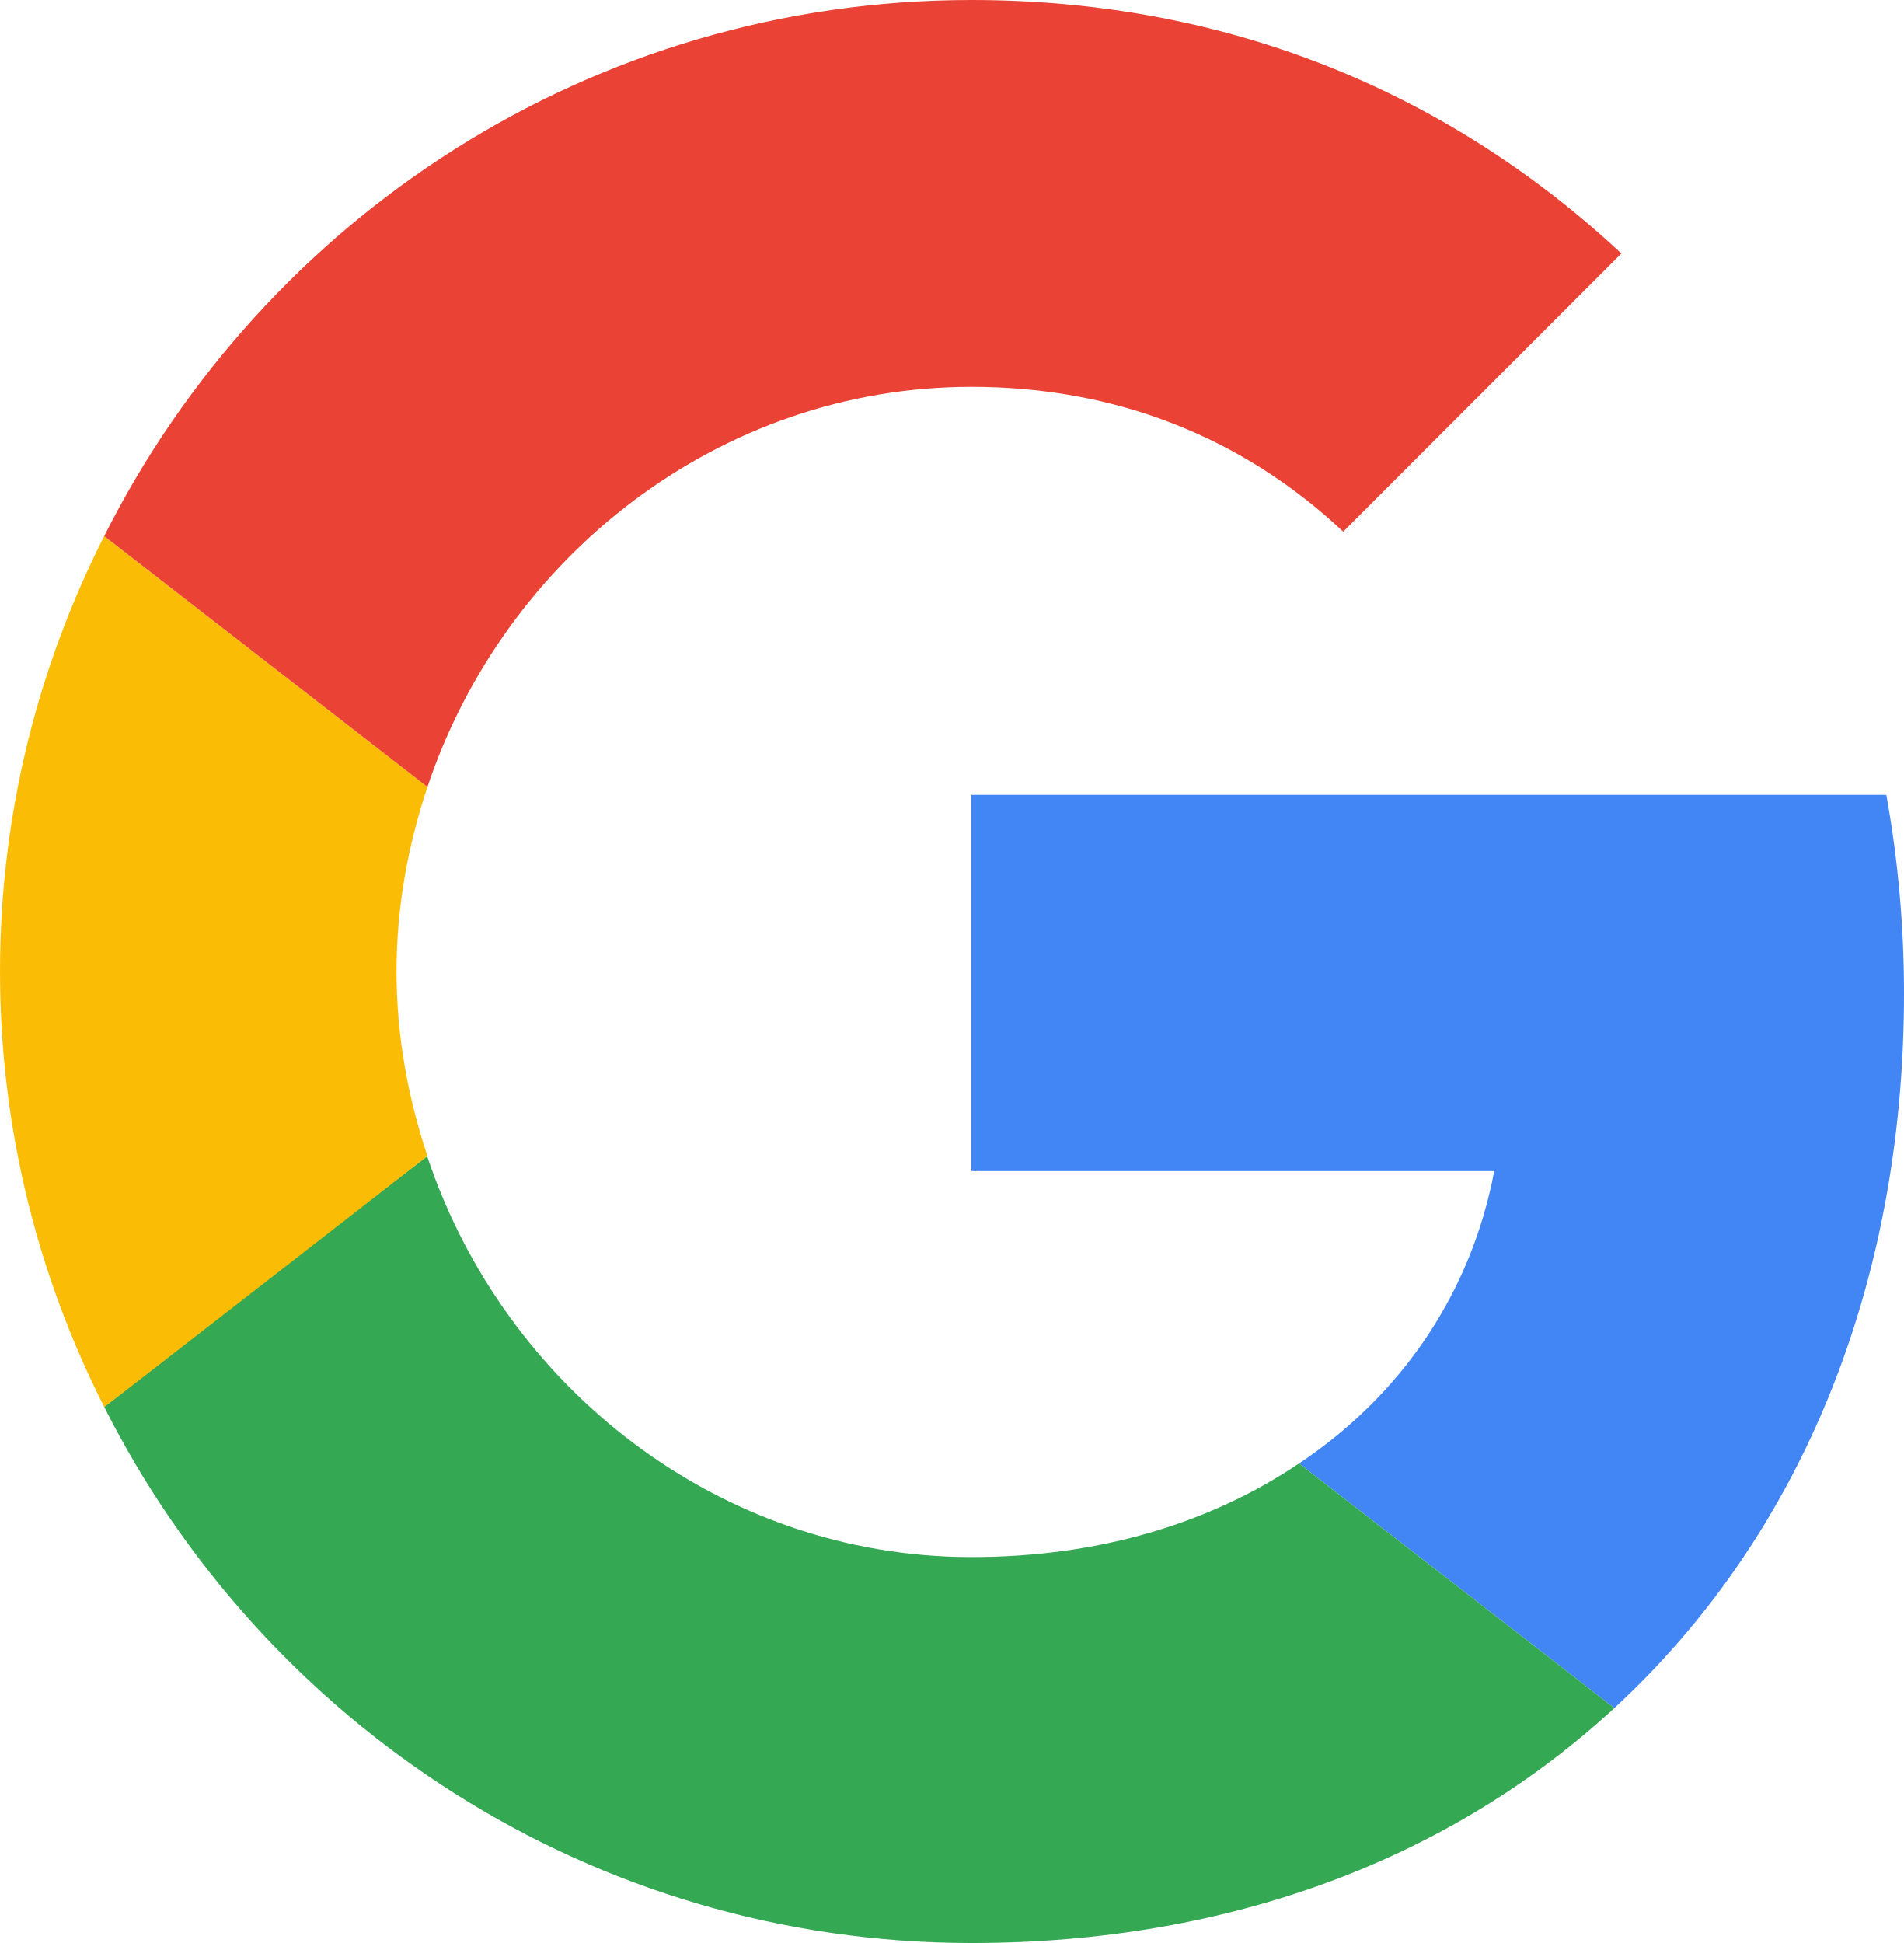
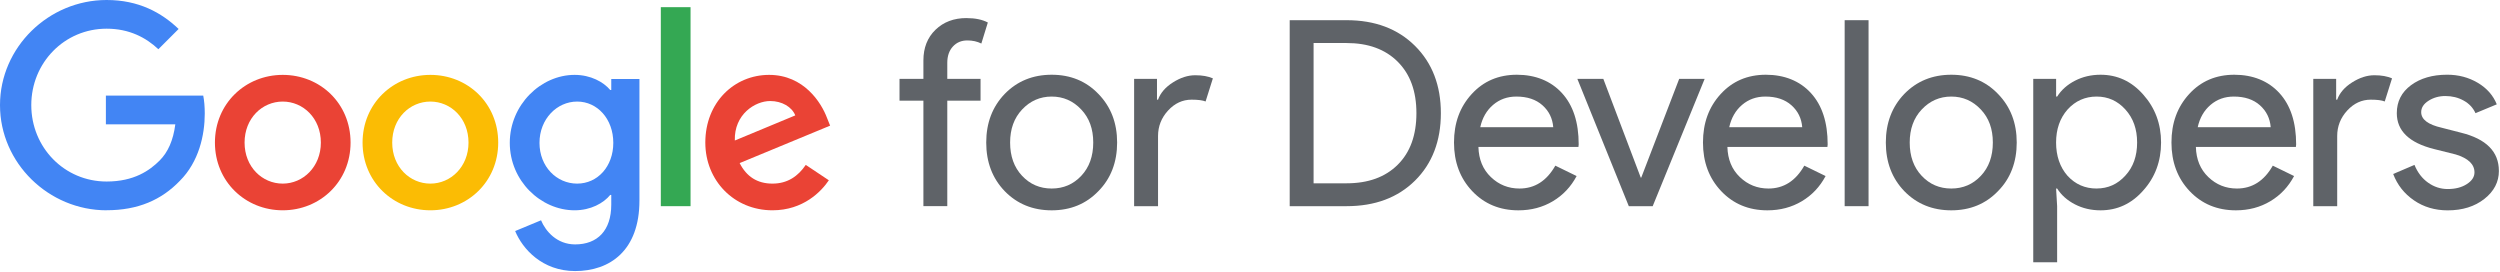
- <svg xmlns="http://www.w3.org/2000/svg" width="705.6" height="720" viewBox="0 0 186.69 190.5">
-   <g transform="translate(1184.583 765.171)">
-     <path clip-path="none" mask="none" d="M-1089.333-687.239v36.888h51.262c-2.251 11.863-9.006 21.908-19.137 28.662l30.913 23.986c18.011-16.625 28.402-41.044 28.402-70.052 0-6.754-.606-13.249-1.732-19.483z" fill="#4285f4" />
-     <path clip-path="none" mask="none" d="M-1142.714-651.791l-6.972 5.337-24.679 19.223h0c15.673 31.086 47.796 52.561 85.03 52.561 25.717 0 47.278-8.486 63.038-23.033l-30.913-23.986c-8.486 5.715-19.31 9.179-32.125 9.179-24.765 0-45.806-16.712-53.34-39.226z" fill="#34a853" />
-     <path clip-path="none" mask="none" d="M-1174.365-712.61c-6.494 12.815-10.217 27.276-10.217 42.689s3.723 29.874 10.217 42.689c0 .086 31.693-24.592 31.693-24.592-1.905-5.715-3.031-11.776-3.031-18.098s1.126-12.383 3.031-18.098z" fill="#fbbc05" />
-     <path d="M-1089.333-727.244c14.028 0 26.497 4.849 36.455 14.201l27.276-27.276c-16.539-15.413-38.013-24.852-63.731-24.852-37.234 0-69.359 21.388-85.032 52.561l31.692 24.592c7.533-22.514 28.575-39.226 53.34-39.226z" fill="#ea4335" clip-path="none" mask="none" />
+ <svg xmlns="http://www.w3.org/2000/svg" viewBox="0 0 885.42 96">
+   <defs>
+     <style>
+       .cls-1 {
+         fill: #fbbc04;
+       }
+ 
+       .cls-2 {
+         fill: #ea4335;
+       }
+ 
+       .cls-3 {
+         fill: #4285f4;
+       }
+ 
+       .cls-4 {
+         fill: #34a853;
+       }
+ 
+       .cls-5 {
+         fill: #5f6368;
+       }
+     </style>
+   </defs>
+   <g id="Product_name" data-name="Product name">
+     <g id="_type_product_name_here_" data-name="(type product name here)">
+       <g>
+         <path class="cls-5" d="m342.32,6.41c3.07,0,5.58.52,7.54,1.56l-2.3,7.45c-1.47-.74-3.13-1.1-4.97-1.1-2.09,0-3.79.72-5.11,2.16-1.32,1.44-1.98,3.36-1.98,5.75v5.7h11.78v7.73h-11.78v37.35h-8.46v-37.35h-8.46v-7.73h8.46v-6.53c0-4.48,1.43-8.1,4.28-10.86,2.85-2.76,6.52-4.14,10.99-4.14Z" />
+         <path class="cls-5" d="m349.29,50.48c0-6.93,2.18-12.66,6.53-17.2,4.42-4.54,9.97-6.81,16.65-6.81s12.21,2.27,16.56,6.81c4.42,4.54,6.62,10.27,6.62,17.2s-2.21,12.73-6.62,17.2c-4.36,4.54-9.88,6.81-16.56,6.81s-12.24-2.27-16.65-6.81c-4.36-4.54-6.53-10.27-6.53-17.2Zm8.46,0c0,4.85,1.41,8.77,4.23,11.78,2.82,3.01,6.32,4.51,10.49,4.51s7.67-1.5,10.49-4.51c2.82-3,4.23-6.93,4.23-11.78s-1.41-8.68-4.23-11.68c-2.88-3.07-6.38-4.6-10.49-4.6s-7.61,1.53-10.49,4.6c-2.82,3.01-4.23,6.9-4.23,11.68Z" />
+         <path class="cls-5" d="m410.13,73.02h-8.46V27.94h8.1v7.36h.37c.86-2.39,2.62-4.43,5.29-6.12,2.67-1.69,5.29-2.53,7.87-2.53s4.54.37,6.26,1.1l-2.58,8.19c-1.04-.43-2.7-.64-4.97-.64-3.19,0-5.97,1.29-8.33,3.86-2.36,2.58-3.54,5.58-3.54,9.02v24.84Z" />
+         <path class="cls-5" d="m456.77,73.02V7.15h20.15c10.06,0,18.14,3.04,24.24,9.11,6.1,6.07,9.15,14.02,9.15,23.83s-3.05,17.83-9.15,23.87c-6.1,6.04-14.18,9.06-24.24,9.06h-20.15Zm8.46-57.78v49.68h11.68c7.67,0,13.71-2.19,18.12-6.58,4.42-4.38,6.62-10.47,6.62-18.26s-2.21-13.8-6.62-18.22c-4.42-4.42-10.46-6.62-18.12-6.62h-11.68Z" />
+         <path class="cls-5" d="m537.78,74.49c-6.62,0-12.08-2.27-16.38-6.81-4.29-4.54-6.44-10.27-6.44-17.2s2.08-12.59,6.26-17.16c4.17-4.57,9.51-6.85,16.01-6.85s12.01,2.16,15.96,6.49c3.96,4.32,5.93,10.38,5.93,18.17l-.09.92h-35.42c.12,4.42,1.59,7.97,4.42,10.67,2.82,2.7,6.19,4.05,10.12,4.05,5.4,0,9.63-2.7,12.7-8.1l7.54,3.68c-2.02,3.8-4.83,6.78-8.42,8.92s-7.65,3.22-12.19,3.22Zm-13.52-29.44h25.85c-.25-3.13-1.52-5.72-3.82-7.77-2.3-2.05-5.38-3.08-9.25-3.08-3.19,0-5.93.98-8.23,2.94-2.3,1.96-3.82,4.6-4.55,7.91Z" />
+         <path class="cls-5" d="m585.33,73.02h-8.46l-18.22-45.08h9.2l13.25,34.96h.18l13.43-34.96h9.02l-18.4,45.08Z" />
+         <path class="cls-5" d="m625.96,74.49c-6.62,0-12.08-2.27-16.38-6.81-4.29-4.54-6.44-10.27-6.44-17.2s2.08-12.59,6.26-17.16c4.17-4.57,9.51-6.85,16.01-6.85s12.01,2.16,15.96,6.49c3.96,4.32,5.93,10.38,5.93,18.17l-.09.92h-35.42c.12,4.42,1.59,7.97,4.42,10.67,2.82,2.7,6.19,4.05,10.12,4.05,5.4,0,9.63-2.7,12.7-8.1l7.54,3.68c-2.02,3.8-4.83,6.78-8.42,8.92s-7.65,3.22-12.19,3.22Zm-13.52-29.44h25.85c-.25-3.13-1.52-5.72-3.82-7.77-2.3-2.05-5.38-3.08-9.25-3.08-3.19,0-5.93.98-8.23,2.94-2.3,1.96-3.82,4.6-4.55,7.91Z" />
+         <path class="cls-5" d="m661.78,7.15v65.87h-8.46V7.15h8.46Z" />
+         <path class="cls-5" d="m667.9,50.48c0-6.93,2.18-12.66,6.53-17.2,4.42-4.54,9.97-6.81,16.65-6.81s12.21,2.27,16.56,6.81c4.42,4.54,6.62,10.27,6.62,17.2s-2.21,12.73-6.62,17.2c-4.36,4.54-9.88,6.81-16.56,6.81s-12.24-2.27-16.65-6.81c-4.36-4.54-6.53-10.27-6.53-17.2Zm8.46,0c0,4.85,1.41,8.77,4.23,11.78,2.82,3.01,6.32,4.51,10.49,4.51s7.67-1.5,10.49-4.51c2.82-3,4.23-6.93,4.23-11.78s-1.41-8.68-4.23-11.68c-2.88-3.07-6.38-4.6-10.49-4.6s-7.61,1.53-10.49,4.6c-2.82,3.01-4.23,6.9-4.23,11.68Z" />
+         <path class="cls-5" d="m743.93,74.49c-3.31,0-6.33-.71-9.06-2.12-2.73-1.41-4.83-3.28-6.3-5.61h-.37l.37,6.26v19.87h-8.46V27.94h8.1v6.26h.37c1.47-2.33,3.57-4.2,6.3-5.61,2.73-1.41,5.75-2.12,9.06-2.12,5.95,0,10.98,2.33,15.09,6.99,4.23,4.72,6.35,10.4,6.35,17.02s-2.12,12.36-6.35,17.02c-4.11,4.66-9.14,6.99-15.09,6.99Zm-1.38-7.73c4.05,0,7.45-1.53,10.21-4.6,2.76-3,4.14-6.9,4.14-11.68s-1.38-8.62-4.14-11.68c-2.76-3.07-6.16-4.6-10.21-4.6s-7.54,1.53-10.3,4.6c-2.7,3.07-4.05,6.96-4.05,11.68s1.35,8.71,4.05,11.78c2.76,3.01,6.19,4.51,10.3,4.51Z" />
+         <path class="cls-5" d="m791.88,74.49c-6.62,0-12.08-2.27-16.38-6.81-4.29-4.54-6.44-10.27-6.44-17.2s2.08-12.59,6.26-17.16c4.17-4.57,9.51-6.85,16.01-6.85s12.01,2.16,15.96,6.49c3.96,4.32,5.93,10.38,5.93,18.17l-.09.92h-35.42c.12,4.42,1.59,7.97,4.42,10.67,2.82,2.7,6.19,4.05,10.12,4.05,5.4,0,9.63-2.7,12.7-8.1l7.54,3.68c-2.02,3.8-4.83,6.78-8.42,8.92s-7.65,3.22-12.19,3.22Zm-13.52-29.44h25.85c-.25-3.13-1.52-5.72-3.82-7.77-2.3-2.05-5.38-3.08-9.25-3.08-3.19,0-5.93.98-8.23,2.94-2.3,1.96-3.82,4.6-4.55,7.91Z" />
+         <path class="cls-5" d="m827.75,73.02h-8.46V27.94h8.1v7.36h.37c.86-2.39,2.62-4.43,5.29-6.12,2.67-1.69,5.29-2.53,7.87-2.53s4.54.37,6.26,1.1l-2.58,8.19c-1.04-.43-2.7-.64-4.97-.64-3.19,0-5.97,1.29-8.33,3.86-2.36,2.58-3.54,5.58-3.54,9.02v24.84Z" />
+         <path class="cls-5" d="m885.03,60.51c0,3.93-1.72,7.24-5.15,9.94-3.44,2.7-7.76,4.05-12.97,4.05-4.54,0-8.53-1.18-11.96-3.54-3.44-2.36-5.89-5.47-7.36-9.34l7.54-3.22c1.1,2.7,2.71,4.8,4.83,6.3,2.12,1.5,4.43,2.25,6.95,2.25,2.7,0,4.95-.58,6.76-1.75,1.81-1.16,2.71-2.54,2.71-4.14,0-2.88-2.21-5-6.62-6.35l-7.73-1.93c-8.77-2.21-13.16-6.44-13.16-12.7,0-4.11,1.67-7.41,5.01-9.89,3.34-2.48,7.62-3.73,12.83-3.73,3.99,0,7.59.95,10.81,2.85,3.22,1.9,5.47,4.45,6.76,7.64l-7.54,3.13c-.86-1.9-2.25-3.39-4.19-4.46-1.93-1.07-4.09-1.61-6.49-1.61-2.21,0-4.19.55-5.93,1.66s-2.62,2.45-2.62,4.05c0,2.58,2.42,4.42,7.27,5.52l6.81,1.75c8.95,2.21,13.43,6.72,13.43,13.52Z" />
+       </g>
+     </g>
+   </g>
+   <g id="Google_logo" data-name="Google logo">
+     <g id="_294x96" data-name="294x96">
+       <path class="cls-3" d="m37.76,74.48C17.24,74.48,0,57.76,0,37.24S17.24,0,37.76,0c11.35,0,19.42,4.45,25.5,10.26l-7.17,7.17c-4.36-4.09-10.26-7.27-18.33-7.27-14.97,0-26.68,12.08-26.68,27.07s11.71,27.06,26.68,27.06c9.71,0,15.25-3.9,18.79-7.45,2.9-2.91,4.81-7.08,5.54-12.81h-24.59v-10.17h34.48c.36,1.82.54,4,.54,6.36,0,7.63-2.09,17.08-8.8,23.8-6.53,6.81-14.88,10.44-25.96,10.44Z" />
+       <path class="cls-2" d="m124.16,50.5c0,13.81-10.79,23.98-24.02,23.98s-24.02-10.17-24.02-23.98,10.79-23.98,24.02-23.98,24.02,10.08,24.02,23.98Zm-10.52,0c0-8.63-6.26-14.53-13.51-14.53s-13.51,5.9-13.51,14.53,6.26,14.53,13.51,14.53,13.51-5.99,13.51-14.53Z" />
+       <path class="cls-1" d="m176.45,50.5c0,13.81-10.79,23.98-24.02,23.98s-24.02-10.17-24.02-23.98,10.79-23.98,24.02-23.98,24.02,10.08,24.02,23.98Zm-10.52,0c0-8.63-6.26-14.53-13.51-14.53s-13.51,5.9-13.51,14.53,6.26,14.53,13.51,14.53,13.51-5.99,13.51-14.53Z" />
+       <path class="cls-3" d="m226.47,27.97v43.05c0,17.71-10.44,24.98-22.78,24.98-11.62,0-18.61-7.81-21.24-14.17l9.17-3.81c1.63,3.91,5.63,8.54,12.07,8.54,7.9,0,12.8-4.9,12.8-14.08v-3.45h-.36c-2.36,2.91-6.9,5.45-12.62,5.45-11.98,0-22.96-10.44-22.96-23.89s10.98-24.07,22.96-24.07c5.72,0,10.26,2.54,12.62,5.36h.36v-3.91h9.98Zm-9.26,22.62c0-8.45-5.63-14.62-12.8-14.62s-13.34,6.18-13.34,14.62,6.08,14.44,13.34,14.44,12.8-6.09,12.8-14.44Z" />
+       <path class="cls-4" d="m244.57,2.54v70.48h-10.53V2.54h10.53Z" />
+       <path class="cls-2" d="m285.38,58.4l8.17,5.45c-2.63,3.91-8.99,10.63-19.97,10.63-13.61,0-23.78-10.54-23.78-23.98,0-14.26,10.26-23.98,22.6-23.98s18.51,9.9,20.51,15.26l1.09,2.72-32.04,13.26c2.45,4.81,6.26,7.27,11.62,7.27s9.08-2.63,11.8-6.63Zm-25.14-8.63l21.42-8.9c-1.18-3-4.72-5.09-8.89-5.09-5.35,0-12.8,4.72-12.52,13.99Z" />
+     </g>
  </g>
</svg>
